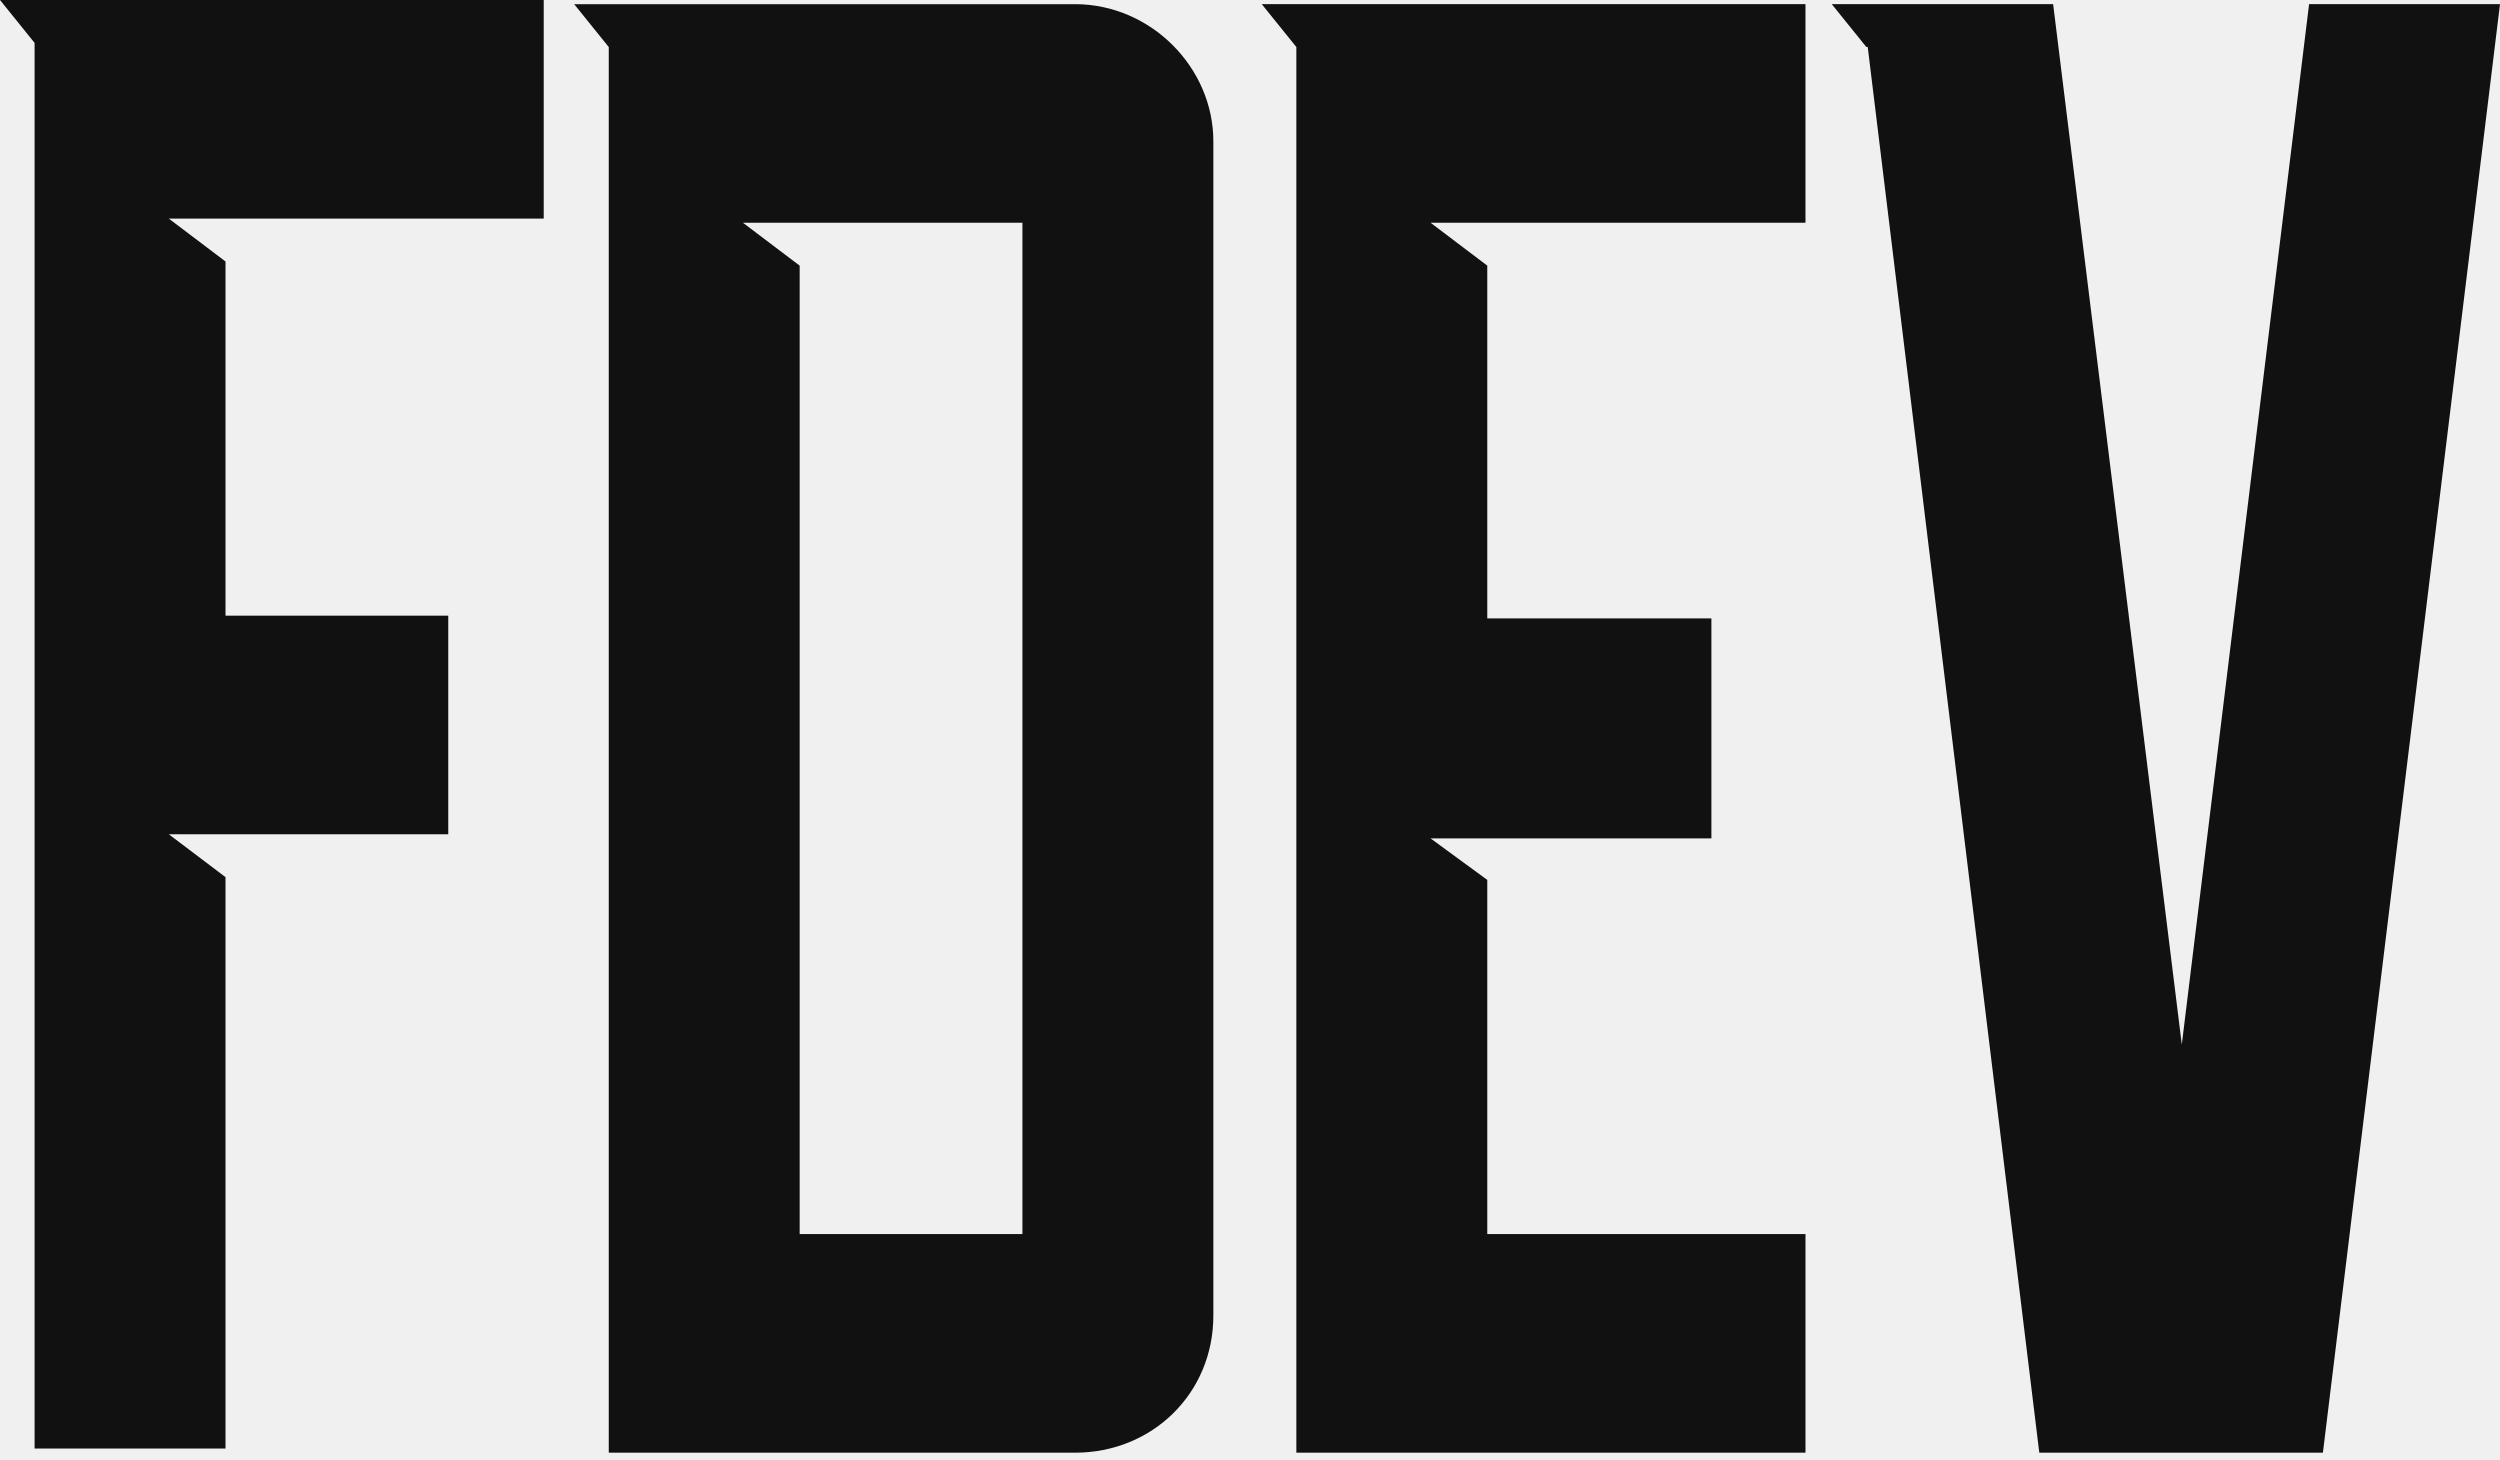
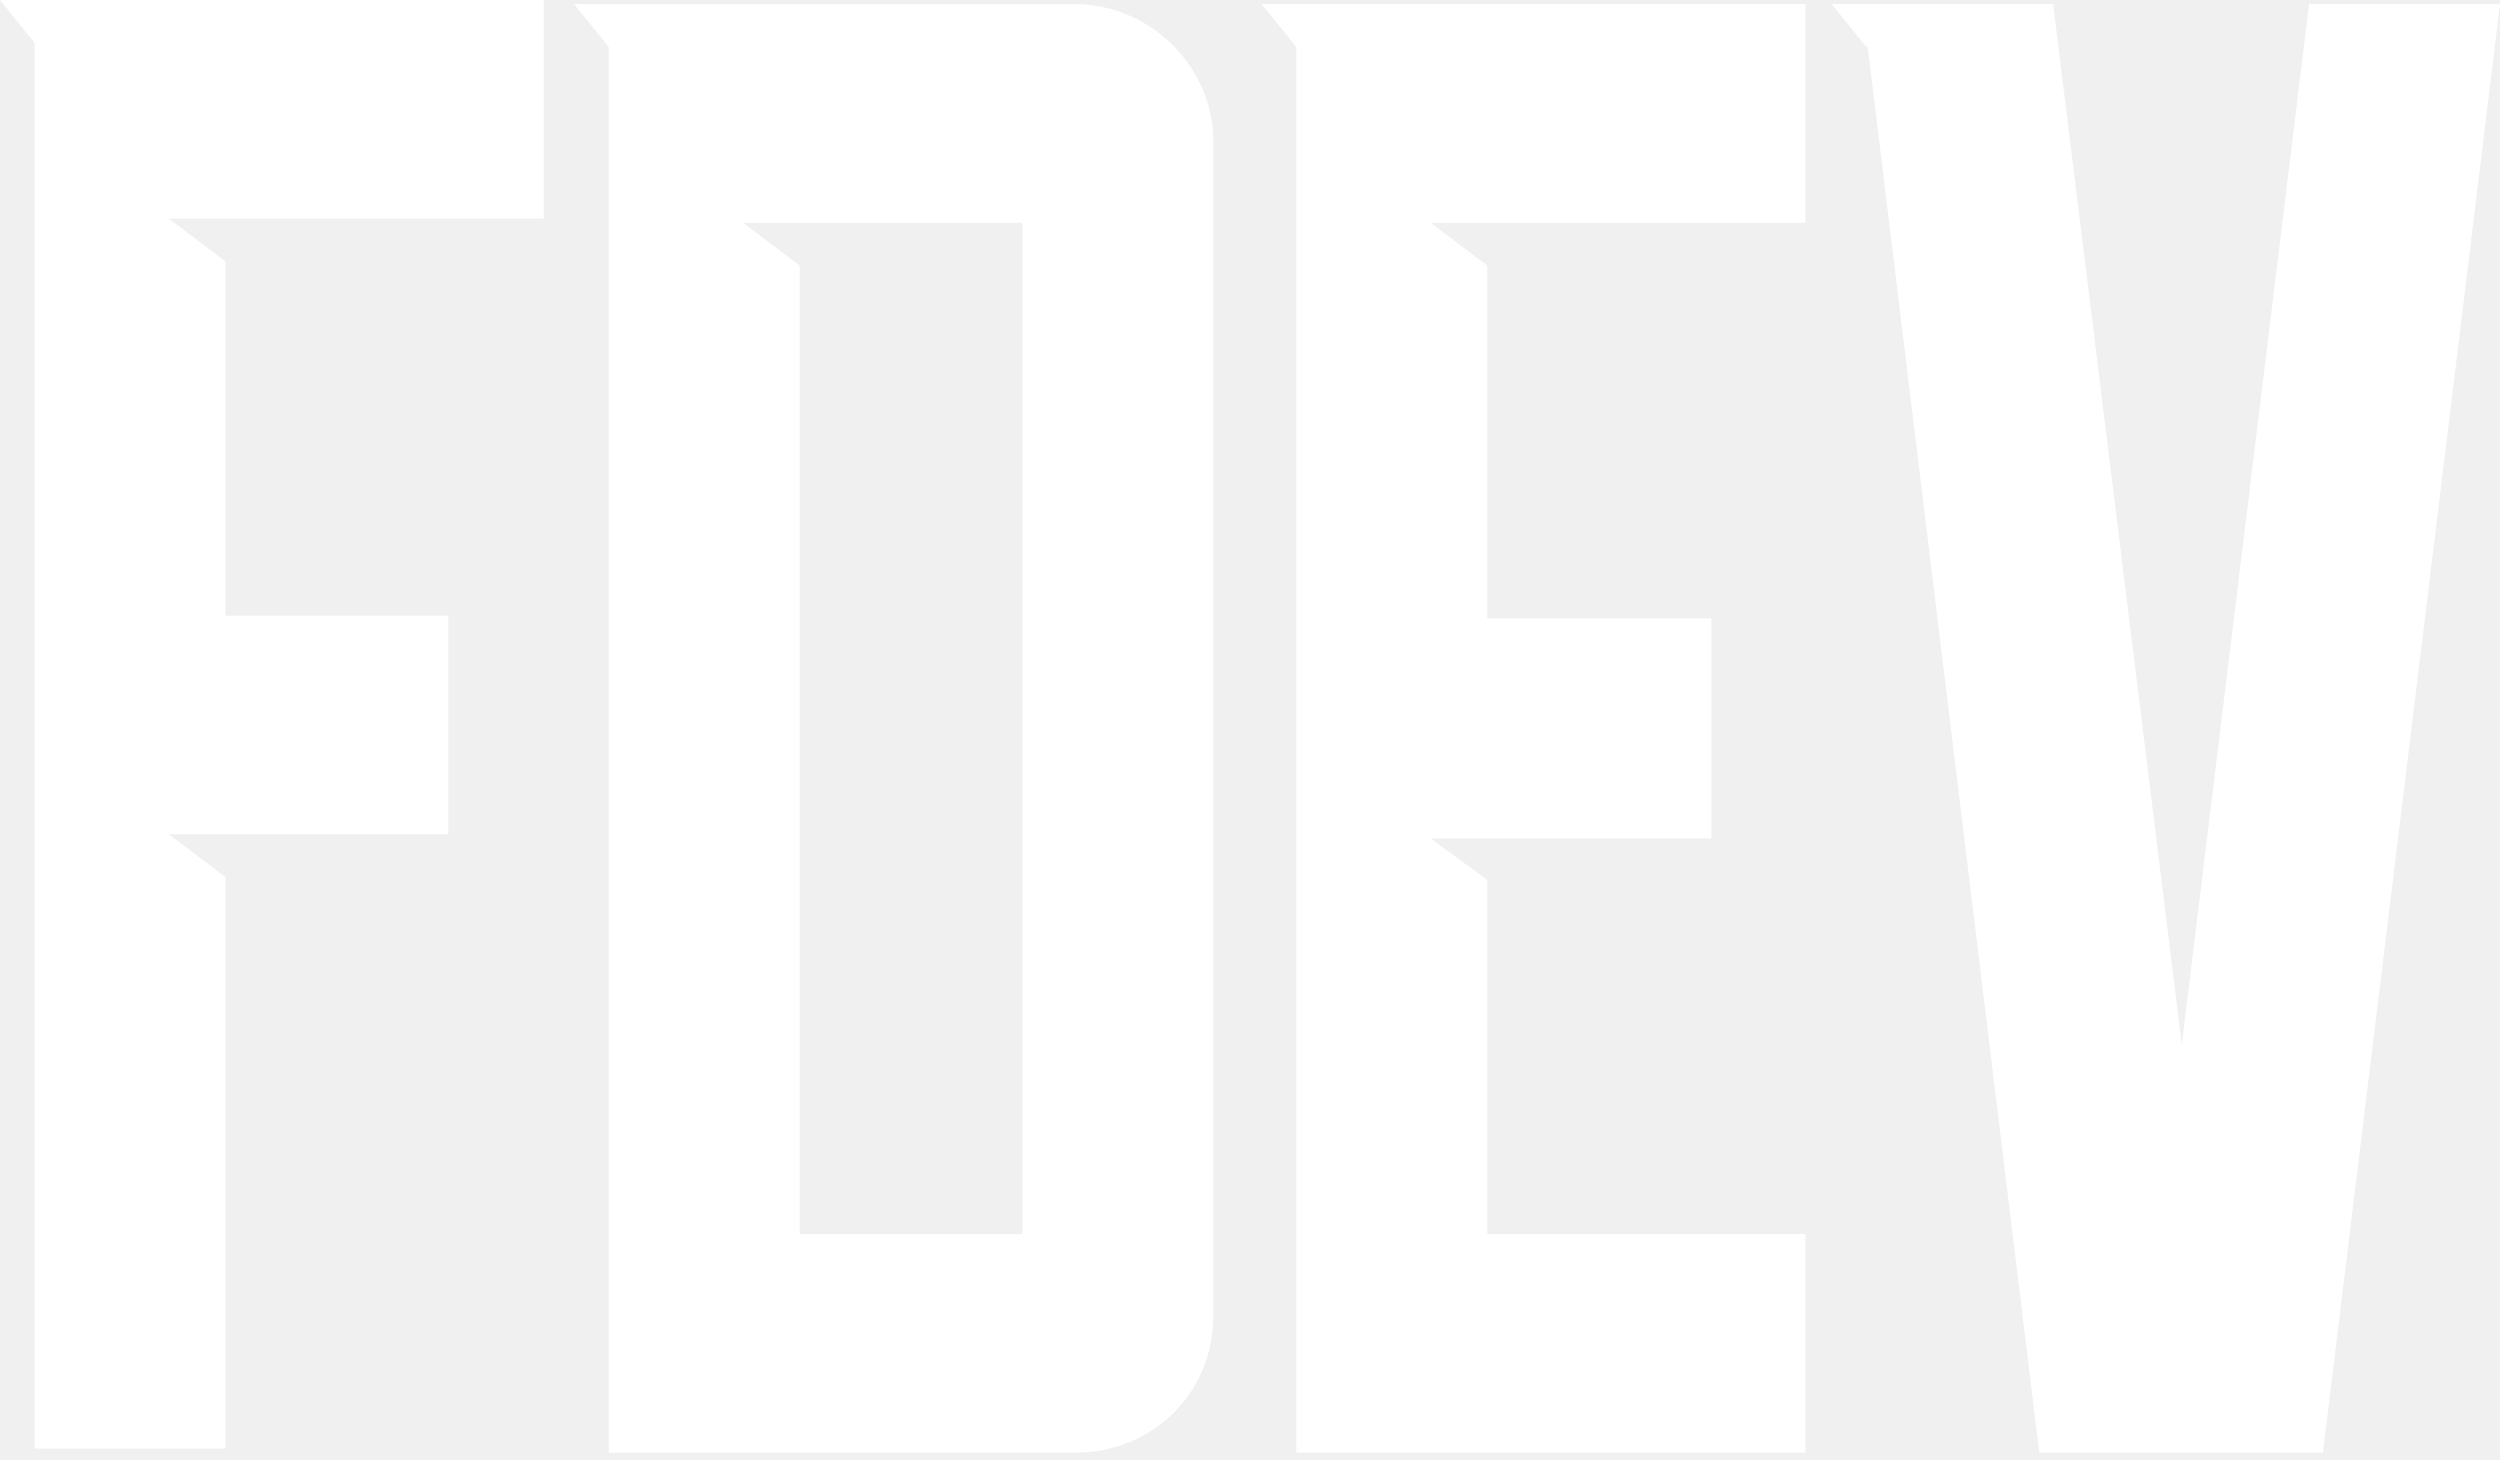
<svg xmlns="http://www.w3.org/2000/svg" width="310" height="181" viewBox="0 0 310 181" fill="none">
  <g clip-path="url(#clip0_1_2)">
-     <path d="M4.289 5.318L0 0H67.421V27.106H20.93L27.963 32.424V76.342H55.584V103.448H20.93L27.963 108.766V179.619H4.289V5.318L4.289 5.318ZM99.159 153.025H126.779V27.621H92.125L99.159 32.94V153.031V153.025ZM150.455 17.496V163.149C150.455 172.756 142.906 180.134 133.3 180.134H75.486V153.028V5.835L71.197 0.517H133.299C142.735 0.517 150.455 8.408 150.455 17.501L150.455 17.496ZM160.747 5.832L156.458 0.513H223.879V27.619H177.388L184.422 32.937V76.684H212.214V103.961H177.388L184.422 109.108V153.026H223.88V180.131H160.747V153.026V103.961V76.683V5.83L160.747 5.832ZM227.139 0.513H254.588L270.543 129.522L286.326 0.513H310L288.041 180.133H252.872L231.599 5.832H231.427L227.139 0.513Z" fill="#111111" />
+     <path d="M4.289 5.318L0 0H67.421V27.106H20.93L27.963 32.424V76.342H55.584V103.448H20.93L27.963 108.766V179.619H4.289V5.318L4.289 5.318ZM99.159 153.025H126.779V27.621H92.125L99.159 32.94V153.031V153.025ZM150.455 17.496V163.149C150.455 172.756 142.906 180.134 133.3 180.134H75.486V153.028V5.835L71.197 0.517H133.299C142.735 0.517 150.455 8.408 150.455 17.501L150.455 17.496ZM160.747 5.832L156.458 0.513H223.879V27.619H177.388L184.422 32.937V76.684H212.214V103.961H177.388L184.422 109.108V153.026H223.88V180.131H160.747V153.026V103.961V76.683V5.83L160.747 5.832ZM227.139 0.513H254.588L270.543 129.522L286.326 0.513H310L288.041 180.133H252.872L231.599 5.832H231.427L227.139 0.513Z" fill="white" />
  </g>
  <defs>
    <clipPath id="clip0_1_2">
      <rect width="310" height="180.134" fill="white" />
    </clipPath>
  </defs>
</svg>
